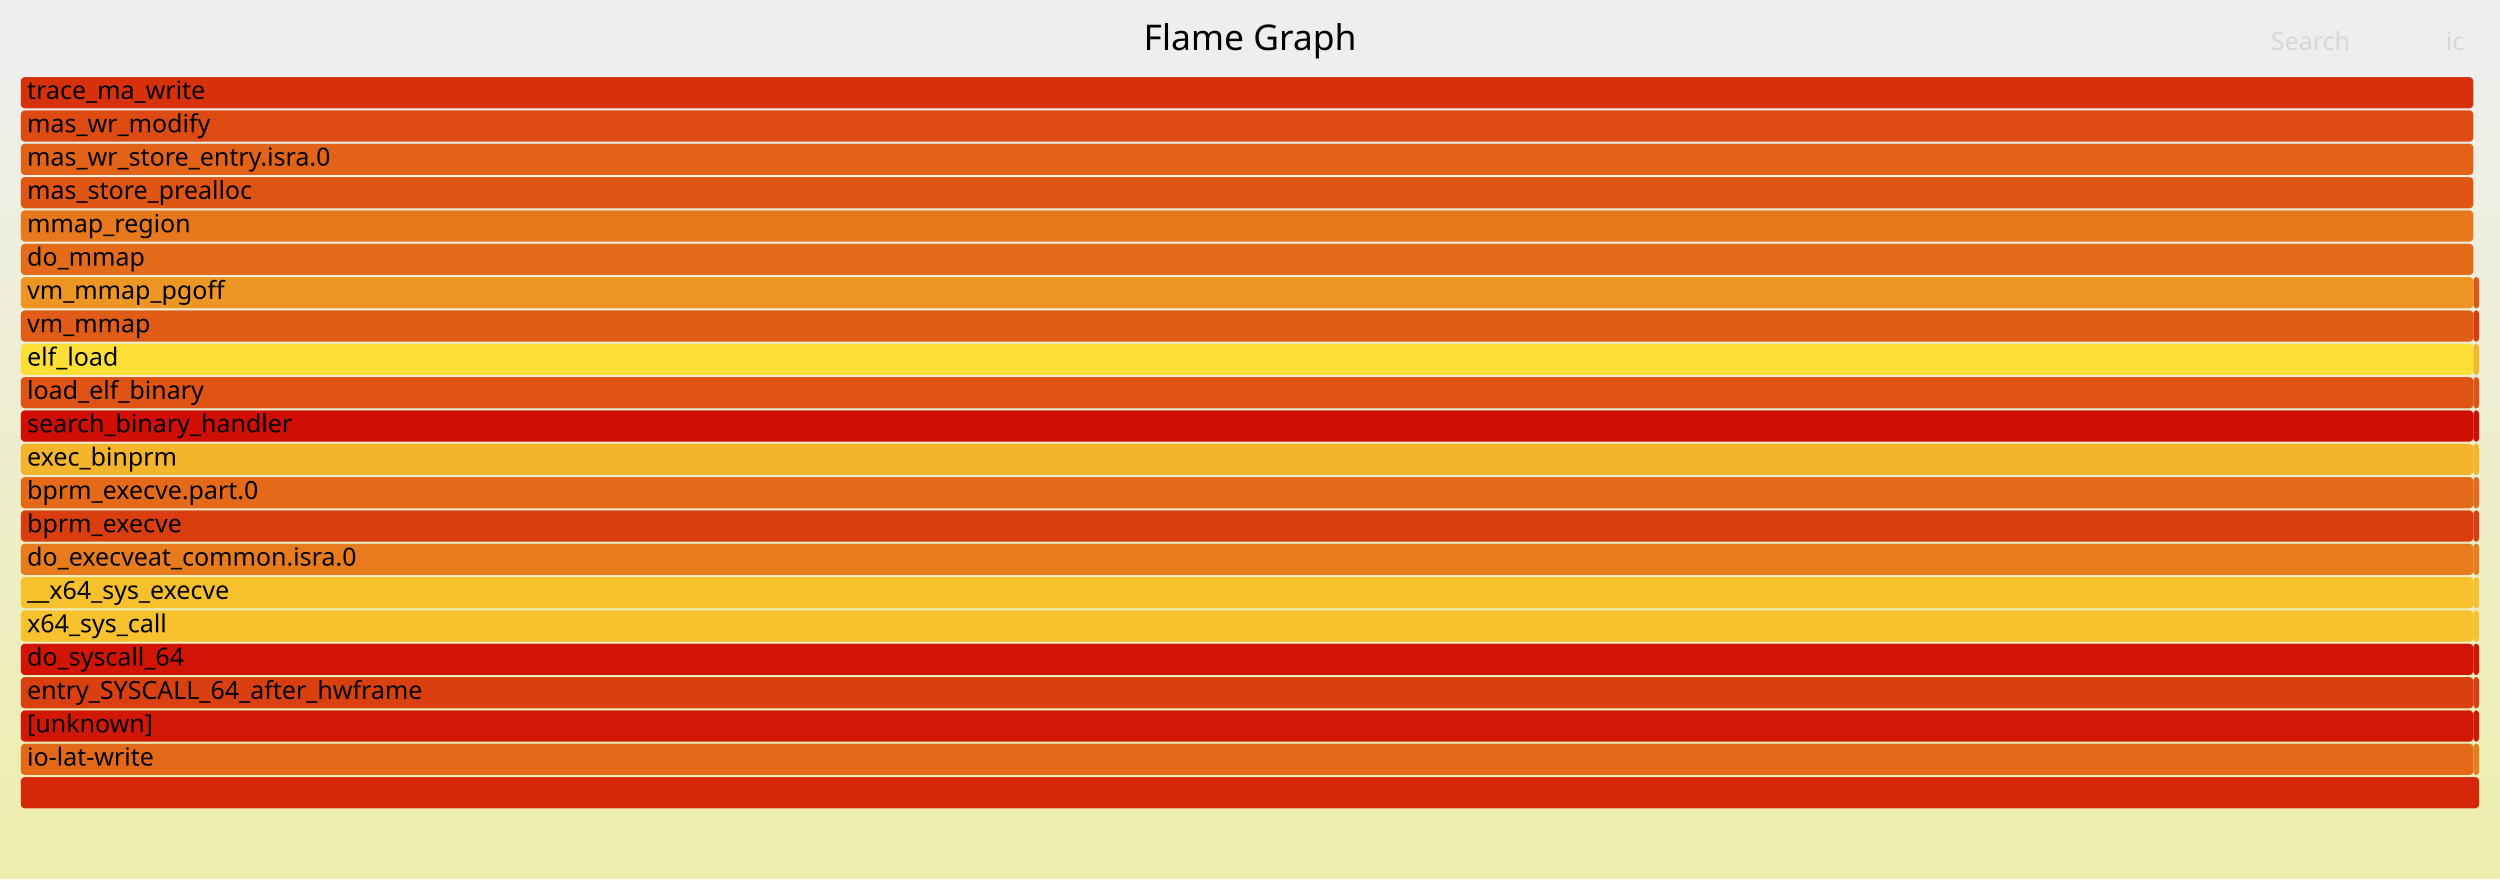
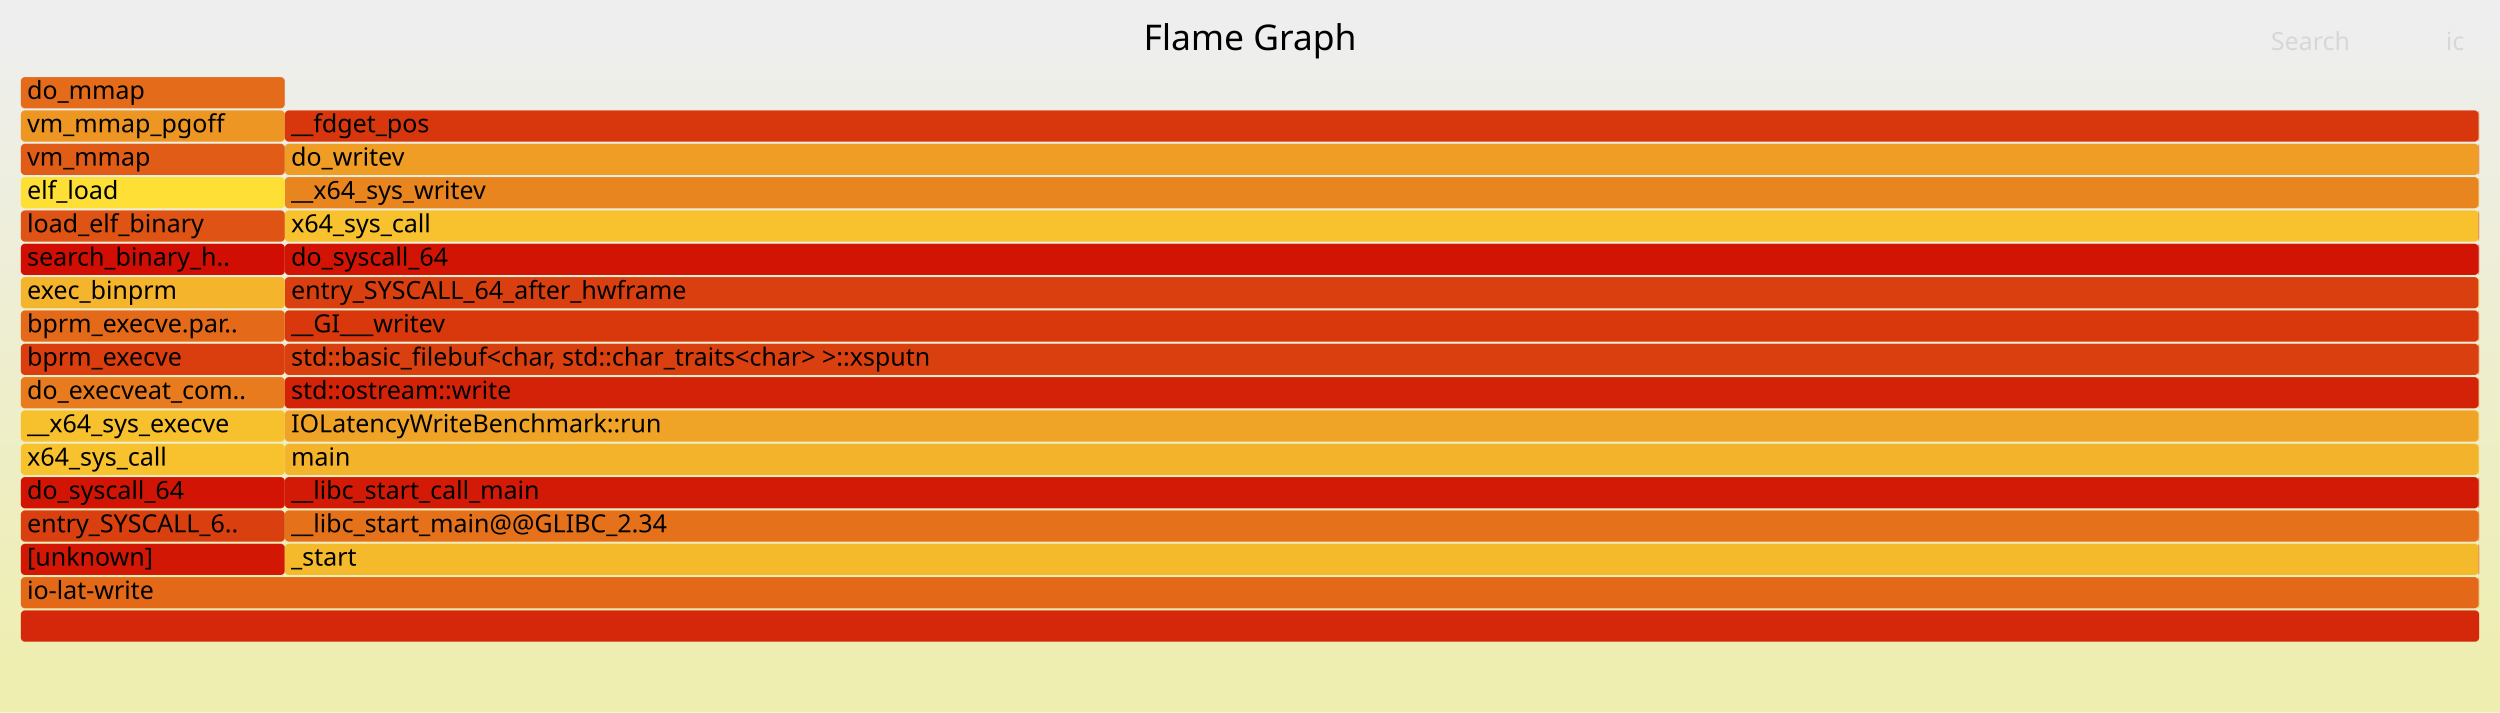
- <svg xmlns="http://www.w3.org/2000/svg" version="1.1" width="1200" height="422" viewBox="0 0 1200 422">
+ <svg xmlns="http://www.w3.org/2000/svg" version="1.1" width="1200" height="342" viewBox="0 0 1200 342">
  <defs>
    <linearGradient id="background" y1="0" y2="1" x1="0" x2="0">
      <stop stop-color="#eeeeee" offset="5%" />
      <stop stop-color="#eeeeb0" offset="95%" />
    </linearGradient>
  </defs>
  <style type="text/css">
	text { font-family:Verdana; font-size:12px; fill:rgb(0,0,0); }
	#search, #ignorecase { opacity:0.1; cursor:pointer; }
	#search:hover, #search.show, #ignorecase:hover, #ignorecase.show { opacity:1; }
	#subtitle { text-anchor:middle; font-color:rgb(160,160,160); }
	#title { text-anchor:middle; font-size:17px}
	#unzoom { cursor:pointer; }
	#frames &gt; *:hover { stroke:black; stroke-width:0.5; cursor:pointer; }
	.hide { display:none; }
	.parent { opacity:0.5; }
</style>
-   <rect x="0.0" y="0" width="1200.0" height="422.0" fill="url(#background)" />
+   <rect x="0.0" y="0" width="1200.0" height="342.0" fill="url(#background)" />
  <text id="title" x="600.00" y="24">Flame Graph</text>
-   <text id="details" x="10.00" y="405"> </text>
+   <text id="details" x="10.00" y="325"> </text>
  <text id="unzoom" x="10.00" y="24" class="hide">Reset Zoom</text>
  <text id="search" x="1090.00" y="24">Search</text>
  <text id="ignorecase" x="1174.00" y="24">ic</text>
-   <text id="matched" x="1090.00" y="405"> </text>
+   <text id="matched" x="1090.00" y="325"> </text>
  <g id="frames">
    <g>
-       <rect x="10.0" y="325" width="1177.2" height="15.0" fill="rgb(218,63,15)" rx="2" ry="2" />
-       <text x="13.00" y="335.5">entry_SYSCALL_64_after_hwframe</text>
-     </g>
-     <g>
-       <rect x="1187.2" y="149" width="2.8" height="15.0" fill="rgb(218,60,14)" rx="2" ry="2" />
-       <text x="1190.15" y="159.5" />
-     </g>
-     <g>
-       <rect x="1187.2" y="261" width="2.8" height="15.0" fill="rgb(231,123,29)" rx="2" ry="2" />
-       <text x="1190.15" y="271.5" />
-     </g>
-     <g>
-       <rect x="1187.2" y="277" width="2.8" height="15.0" fill="rgb(247,193,46)" rx="2" ry="2" />
-       <text x="1190.15" y="287.5" />
-     </g>
-     <g>
-       <rect x="10.0" y="213" width="1177.2" height="15.0" fill="rgb(244,180,43)" rx="2" ry="2" />
-       <text x="13.00" y="223.5">exec_binprm</text>
-     </g>
-     <g>
-       <rect x="1187.2" y="245" width="2.8" height="15.0" fill="rgb(218,61,14)" rx="2" ry="2" />
-       <text x="1190.15" y="255.5" />
-     </g>
-     <g>
-       <rect x="10.0" y="69" width="1177.2" height="15.0" fill="rgb(226,98,23)" rx="2" ry="2" />
-       <text x="13.00" y="79.5">mas_wr_store_entry.isra.0</text>
-     </g>
-     <g>
-       <rect x="10.0" y="293" width="1177.2" height="15.0" fill="rgb(247,194,46)" rx="2" ry="2" />
-       <text x="13.00" y="303.5">x64_sys_call</text>
-     </g>
-     <g>
-       <rect x="10.0" y="229" width="1177.2" height="15.0" fill="rgb(228,106,25)" rx="2" ry="2" />
-       <text x="13.00" y="239.5">bprm_execve.part.0</text>
-     </g>
-     <g>
-       <rect x="10.0" y="245" width="1177.2" height="15.0" fill="rgb(218,61,14)" rx="2" ry="2" />
-       <text x="13.00" y="255.5">bprm_execve</text>
-     </g>
-     <g>
-       <rect x="10.0" y="85" width="1177.2" height="15.0" fill="rgb(223,85,20)" rx="2" ry="2" />
-       <text x="13.00" y="95.5">mas_store_prealloc</text>
-     </g>
-     <g>
-       <rect x="1187.2" y="197" width="2.8" height="15.0" fill="rgb(208,14,3)" rx="2" ry="2" />
-       <text x="1190.15" y="207.5" />
-     </g>
-     <g>
-       <rect x="10.0" y="197" width="1177.2" height="15.0" fill="rgb(208,14,3)" rx="2" ry="2" />
-       <text x="13.00" y="207.5">search_binary_handler</text>
-     </g>
-     <g>
-       <rect x="10.0" y="261" width="1177.2" height="15.0" fill="rgb(231,123,29)" rx="2" ry="2" />
-       <text x="13.00" y="271.5">do_execveat_common.isra.0</text>
-     </g>
-     <g>
-       <rect x="1187.2" y="181" width="2.8" height="15.0" fill="rgb(223,83,20)" rx="2" ry="2" />
-       <text x="1190.15" y="191.5" />
-     </g>
-     <g>
-       <rect x="10.0" y="341" width="1177.2" height="15.0" fill="rgb(210,24,5)" rx="2" ry="2" />
-       <text x="13.00" y="351.5">[unknown]</text>
-     </g>
-     <g>
-       <rect x="10.0" y="165" width="1177.2" height="15.0" fill="rgb(253,223,53)" rx="2" ry="2" />
-       <text x="13.00" y="175.5">elf_load</text>
-     </g>
-     <g>
-       <rect x="10.0" y="357" width="1177.2" height="15.0" fill="rgb(227,105,25)" rx="2" ry="2" />
-       <text x="13.00" y="367.5">io-lat-write</text>
-     </g>
-     <g>
-       <rect x="10.0" y="117" width="1177.2" height="15.0" fill="rgb(228,107,25)" rx="2" ry="2" />
-       <text x="13.00" y="127.5">do_mmap</text>
-     </g>
-     <g>
-       <rect x="10.0" y="37" width="1177.2" height="15.0" fill="rgb(215,49,11)" rx="2" ry="2" />
-       <text x="13.00" y="47.5">trace_ma_write</text>
-     </g>
-     <g>
-       <rect x="10.0" y="101" width="1177.2" height="15.0" fill="rgb(231,121,28)" rx="2" ry="2" />
-       <text x="13.00" y="111.5">mmap_region</text>
-     </g>
-     <g>
-       <rect x="1187.2" y="325" width="2.8" height="15.0" fill="rgb(218,63,15)" rx="2" ry="2" />
-       <text x="1190.15" y="335.5" />
-     </g>
-     <g>
-       <rect x="1187.2" y="133" width="2.8" height="15.0" fill="rgb(223,85,20)" rx="2" ry="2" />
-       <text x="1190.15" y="143.5" />
-     </g>
-     <g>
-       <rect x="10.0" y="277" width="1177.2" height="15.0" fill="rgb(247,193,46)" rx="2" ry="2" />
-       <text x="13.00" y="287.5">__x64_sys_execve</text>
-     </g>
-     <g>
-       <rect x="10.0" y="149" width="1177.2" height="15.0" fill="rgb(225,92,22)" rx="2" ry="2" />
-       <text x="13.00" y="159.5">vm_mmap</text>
-     </g>
-     <g>
-       <rect x="1187.2" y="341" width="2.8" height="15.0" fill="rgb(210,24,5)" rx="2" ry="2" />
-       <text x="1190.15" y="351.5" />
-     </g>
-     <g>
-       <rect x="1187.2" y="165" width="2.8" height="15.0" fill="rgb(245,184,44)" rx="2" ry="2" />
-       <text x="1190.15" y="175.5" />
-     </g>
-     <g>
-       <rect x="10.0" y="181" width="1177.2" height="15.0" fill="rgb(223,83,20)" rx="2" ry="2" />
-       <text x="13.00" y="191.5">load_elf_binary</text>
-     </g>
-     <g>
-       <rect x="1187.2" y="357" width="2.8" height="15.0" fill="rgb(231,123,29)" rx="2" ry="2" />
-       <text x="1190.15" y="367.5" />
-     </g>
-     <g>
-       <rect x="1187.2" y="309" width="2.8" height="15.0" fill="rgb(209,20,4)" rx="2" ry="2" />
-       <text x="1190.15" y="319.5" />
-     </g>
-     <g>
-       <rect x="10.0" y="53" width="1177.2" height="15.0" fill="rgb(221,75,18)" rx="2" ry="2" />
-       <text x="13.00" y="63.5">mas_wr_modify</text>
-     </g>
-     <g>
-       <rect x="1187.2" y="229" width="2.8" height="15.0" fill="rgb(228,106,25)" rx="2" ry="2" />
-       <text x="1190.15" y="239.5" />
-     </g>
-     <g>
-       <rect x="1187.2" y="213" width="2.8" height="15.0" fill="rgb(244,180,43)" rx="2" ry="2" />
-       <text x="1190.15" y="223.5" />
-     </g>
-     <g>
-       <rect x="10.0" y="133" width="1177.2" height="15.0" fill="rgb(237,150,35)" rx="2" ry="2" />
-       <text x="13.00" y="143.5">vm_mmap_pgoff</text>
-     </g>
-     <g>
-       <rect x="10.0" y="309" width="1177.2" height="15.0" fill="rgb(209,20,4)" rx="2" ry="2" />
-       <text x="13.00" y="319.5">do_syscall_64</text>
-     </g>
-     <g>
-       <rect x="10.0" y="373" width="1180.0" height="15.0" fill="rgb(213,39,9)" rx="2" ry="2" />
-       <text x="13.00" y="383.5" />
-     </g>
-     <g>
-       <rect x="1187.2" y="293" width="2.8" height="15.0" fill="rgb(247,194,46)" rx="2" ry="2" />
-       <text x="1190.15" y="303.5" />
+       <rect x="1189.7" y="69" width="0.3" height="15.0" fill="rgb(218,60,14)" rx="2" ry="2" />
+       <text x="1192.69" y="79.5" />
+     </g>
+     <g>
+       <rect x="1189.7" y="85" width="0.3" height="15.0" fill="rgb(245,184,44)" rx="2" ry="2" />
+       <text x="1192.69" y="95.5" />
+     </g>
+     <g>
+       <rect x="136.7" y="133" width="1053.0" height="15.0" fill="rgb(218,63,15)" rx="2" ry="2" />
+       <text x="139.72" y="143.5">entry_SYSCALL_64_after_hwframe</text>
+     </g>
+     <g>
+       <rect x="1189.7" y="277" width="0.3" height="15.0" fill="rgb(231,123,29)" rx="2" ry="2" />
+       <text x="1192.69" y="287.5" />
+     </g>
+     <g>
+       <rect x="1189.7" y="117" width="0.3" height="15.0" fill="rgb(208,14,3)" rx="2" ry="2" />
+       <text x="1192.69" y="127.5" />
+     </g>
+     <g>
+       <rect x="136.7" y="229" width="1053.0" height="15.0" fill="rgb(210,26,6)" rx="2" ry="2" />
+       <text x="139.72" y="239.5">__libc_start_call_main</text>
+     </g>
+     <g>
+       <rect x="10.0" y="197" width="126.7" height="15.0" fill="rgb(247,193,46)" rx="2" ry="2" />
+       <text x="13.00" y="207.5">__x64_sys_execve</text>
+     </g>
+     <g>
+       <rect x="136.7" y="165" width="1053.0" height="15.0" fill="rgb(218,64,15)" rx="2" ry="2" />
+       <text x="139.72" y="175.5">std::basic_filebuf&lt;char, std::char_traits&lt;char&gt; &gt;::xsputn</text>
+     </g>
+     <g>
+       <rect x="10.0" y="245" width="126.7" height="15.0" fill="rgb(218,63,15)" rx="2" ry="2" />
+       <text x="13.00" y="255.5">entry_SYSCALL_6..</text>
+     </g>
+     <g>
+       <rect x="1189.7" y="229" width="0.3" height="15.0" fill="rgb(209,20,4)" rx="2" ry="2" />
+       <text x="1192.69" y="239.5" />
+     </g>
+     <g>
+       <rect x="1189.7" y="213" width="0.3" height="15.0" fill="rgb(247,194,46)" rx="2" ry="2" />
+       <text x="1192.69" y="223.5" />
+     </g>
+     <g>
+       <rect x="10.0" y="133" width="126.7" height="15.0" fill="rgb(244,180,43)" rx="2" ry="2" />
+       <text x="13.00" y="143.5">exec_binprm</text>
+     </g>
+     <g>
+       <rect x="1189.7" y="261" width="0.3" height="15.0" fill="rgb(210,24,5)" rx="2" ry="2" />
+       <text x="1192.69" y="271.5" />
+     </g>
+     <g>
+       <rect x="10.0" y="181" width="126.7" height="15.0" fill="rgb(231,123,29)" rx="2" ry="2" />
+       <text x="13.00" y="191.5">do_execveat_com..</text>
+     </g>
+     <g>
+       <rect x="1189.7" y="181" width="0.3" height="15.0" fill="rgb(231,123,29)" rx="2" ry="2" />
+       <text x="1192.69" y="191.5" />
+     </g>
+     <g>
+       <rect x="10.0" y="165" width="126.7" height="15.0" fill="rgb(218,61,14)" rx="2" ry="2" />
+       <text x="13.00" y="175.5">bprm_execve</text>
+     </g>
+     <g>
+       <rect x="136.7" y="85" width="1053.0" height="15.0" fill="rgb(233,133,31)" rx="2" ry="2" />
+       <text x="139.72" y="95.5">__x64_sys_writev</text>
+     </g>
+     <g>
+       <rect x="136.7" y="197" width="1053.0" height="15.0" fill="rgb(240,164,39)" rx="2" ry="2" />
+       <text x="139.72" y="207.5">IOLatencyWriteBenchmark::run</text>
+     </g>
+     <g>
+       <rect x="136.7" y="181" width="1053.0" height="15.0" fill="rgb(212,34,8)" rx="2" ry="2" />
+       <text x="139.72" y="191.5">std::ostream::write</text>
+     </g>
+     <g>
+       <rect x="10.0" y="53" width="126.7" height="15.0" fill="rgb(237,150,35)" rx="2" ry="2" />
+       <text x="13.00" y="63.5">vm_mmap_pgoff</text>
+     </g>
+     <g>
+       <rect x="136.7" y="53" width="1053.0" height="15.0" fill="rgb(216,55,13)" rx="2" ry="2" />
+       <text x="139.72" y="63.5">__fdget_pos</text>
+     </g>
+     <g>
+       <rect x="1189.7" y="165" width="0.3" height="15.0" fill="rgb(218,61,14)" rx="2" ry="2" />
+       <text x="1192.69" y="175.5" />
+     </g>
+     <g>
+       <rect x="136.7" y="101" width="1053.0" height="15.0" fill="rgb(247,194,46)" rx="2" ry="2" />
+       <text x="139.72" y="111.5">x64_sys_call</text>
+     </g>
+     <g>
+       <rect x="136.7" y="117" width="1053.0" height="15.0" fill="rgb(209,20,4)" rx="2" ry="2" />
+       <text x="139.72" y="127.5">do_syscall_64</text>
+     </g>
+     <g>
+       <rect x="10.0" y="37" width="126.7" height="15.0" fill="rgb(228,107,25)" rx="2" ry="2" />
+       <text x="13.00" y="47.5">do_mmap</text>
+     </g>
+     <g>
+       <rect x="1189.7" y="53" width="0.3" height="15.0" fill="rgb(223,85,20)" rx="2" ry="2" />
+       <text x="1192.69" y="63.5" />
+     </g>
+     <g>
+       <rect x="1189.7" y="133" width="0.3" height="15.0" fill="rgb(244,180,43)" rx="2" ry="2" />
+       <text x="1192.69" y="143.5" />
+     </g>
+     <g>
+       <rect x="136.7" y="149" width="1053.0" height="15.0" fill="rgb(217,56,13)" rx="2" ry="2" />
+       <text x="139.72" y="159.5">__GI___writev</text>
+     </g>
+     <g>
+       <rect x="10.0" y="149" width="126.7" height="15.0" fill="rgb(228,106,25)" rx="2" ry="2" />
+       <text x="13.00" y="159.5">bprm_execve.par..</text>
+     </g>
+     <g>
+       <rect x="1189.7" y="245" width="0.3" height="15.0" fill="rgb(218,63,15)" rx="2" ry="2" />
+       <text x="1192.69" y="255.5" />
+     </g>
+     <g>
+       <rect x="136.7" y="69" width="1053.0" height="15.0" fill="rgb(239,157,37)" rx="2" ry="2" />
+       <text x="139.72" y="79.5">do_writev</text>
+     </g>
+     <g>
+       <rect x="136.7" y="245" width="1053.0" height="15.0" fill="rgb(229,113,27)" rx="2" ry="2" />
+       <text x="139.72" y="255.5">__libc_start_main@@GLIBC_2.34</text>
+     </g>
+     <g>
+       <rect x="10.0" y="261" width="126.7" height="15.0" fill="rgb(210,24,5)" rx="2" ry="2" />
+       <text x="13.00" y="271.5">[unknown]</text>
+     </g>
+     <g>
+       <rect x="1189.7" y="101" width="0.3" height="15.0" fill="rgb(223,83,20)" rx="2" ry="2" />
+       <text x="1192.69" y="111.5" />
+     </g>
+     <g>
+       <rect x="10.0" y="101" width="126.7" height="15.0" fill="rgb(223,83,20)" rx="2" ry="2" />
+       <text x="13.00" y="111.5">load_elf_binary</text>
+     </g>
+     <g>
+       <rect x="10.0" y="277" width="1179.7" height="15.0" fill="rgb(227,105,25)" rx="2" ry="2" />
+       <text x="13.00" y="287.5">io-lat-write</text>
+     </g>
+     <g>
+       <rect x="1189.7" y="197" width="0.3" height="15.0" fill="rgb(247,193,46)" rx="2" ry="2" />
+       <text x="1192.69" y="207.5" />
+     </g>
+     <g>
+       <rect x="1189.7" y="149" width="0.3" height="15.0" fill="rgb(228,106,25)" rx="2" ry="2" />
+       <text x="1192.69" y="159.5" />
+     </g>
+     <g>
+       <rect x="10.0" y="213" width="126.7" height="15.0" fill="rgb(247,194,46)" rx="2" ry="2" />
+       <text x="13.00" y="223.5">x64_sys_call</text>
+     </g>
+     <g>
+       <rect x="136.7" y="213" width="1053.0" height="15.0" fill="rgb(243,179,42)" rx="2" ry="2" />
+       <text x="139.72" y="223.5">main</text>
+     </g>
+     <g>
+       <rect x="10.0" y="69" width="126.7" height="15.0" fill="rgb(225,92,22)" rx="2" ry="2" />
+       <text x="13.00" y="79.5">vm_mmap</text>
+     </g>
+     <g>
+       <rect x="136.7" y="261" width="1053.0" height="15.0" fill="rgb(245,185,44)" rx="2" ry="2" />
+       <text x="139.72" y="271.5">_start</text>
+     </g>
+     <g>
+       <rect x="10.0" y="229" width="126.7" height="15.0" fill="rgb(209,20,4)" rx="2" ry="2" />
+       <text x="13.00" y="239.5">do_syscall_64</text>
+     </g>
+     <g>
+       <rect x="10.0" y="293" width="1180.0" height="15.0" fill="rgb(213,39,9)" rx="2" ry="2" />
+       <text x="13.00" y="303.5" />
+     </g>
+     <g>
+       <rect x="10.0" y="117" width="126.7" height="15.0" fill="rgb(208,14,3)" rx="2" ry="2" />
+       <text x="13.00" y="127.5">search_binary_h..</text>
+     </g>
+     <g>
+       <rect x="10.0" y="85" width="126.7" height="15.0" fill="rgb(253,223,53)" rx="2" ry="2" />
+       <text x="13.00" y="95.5">elf_load</text>
    </g>
  </g>
</svg>
